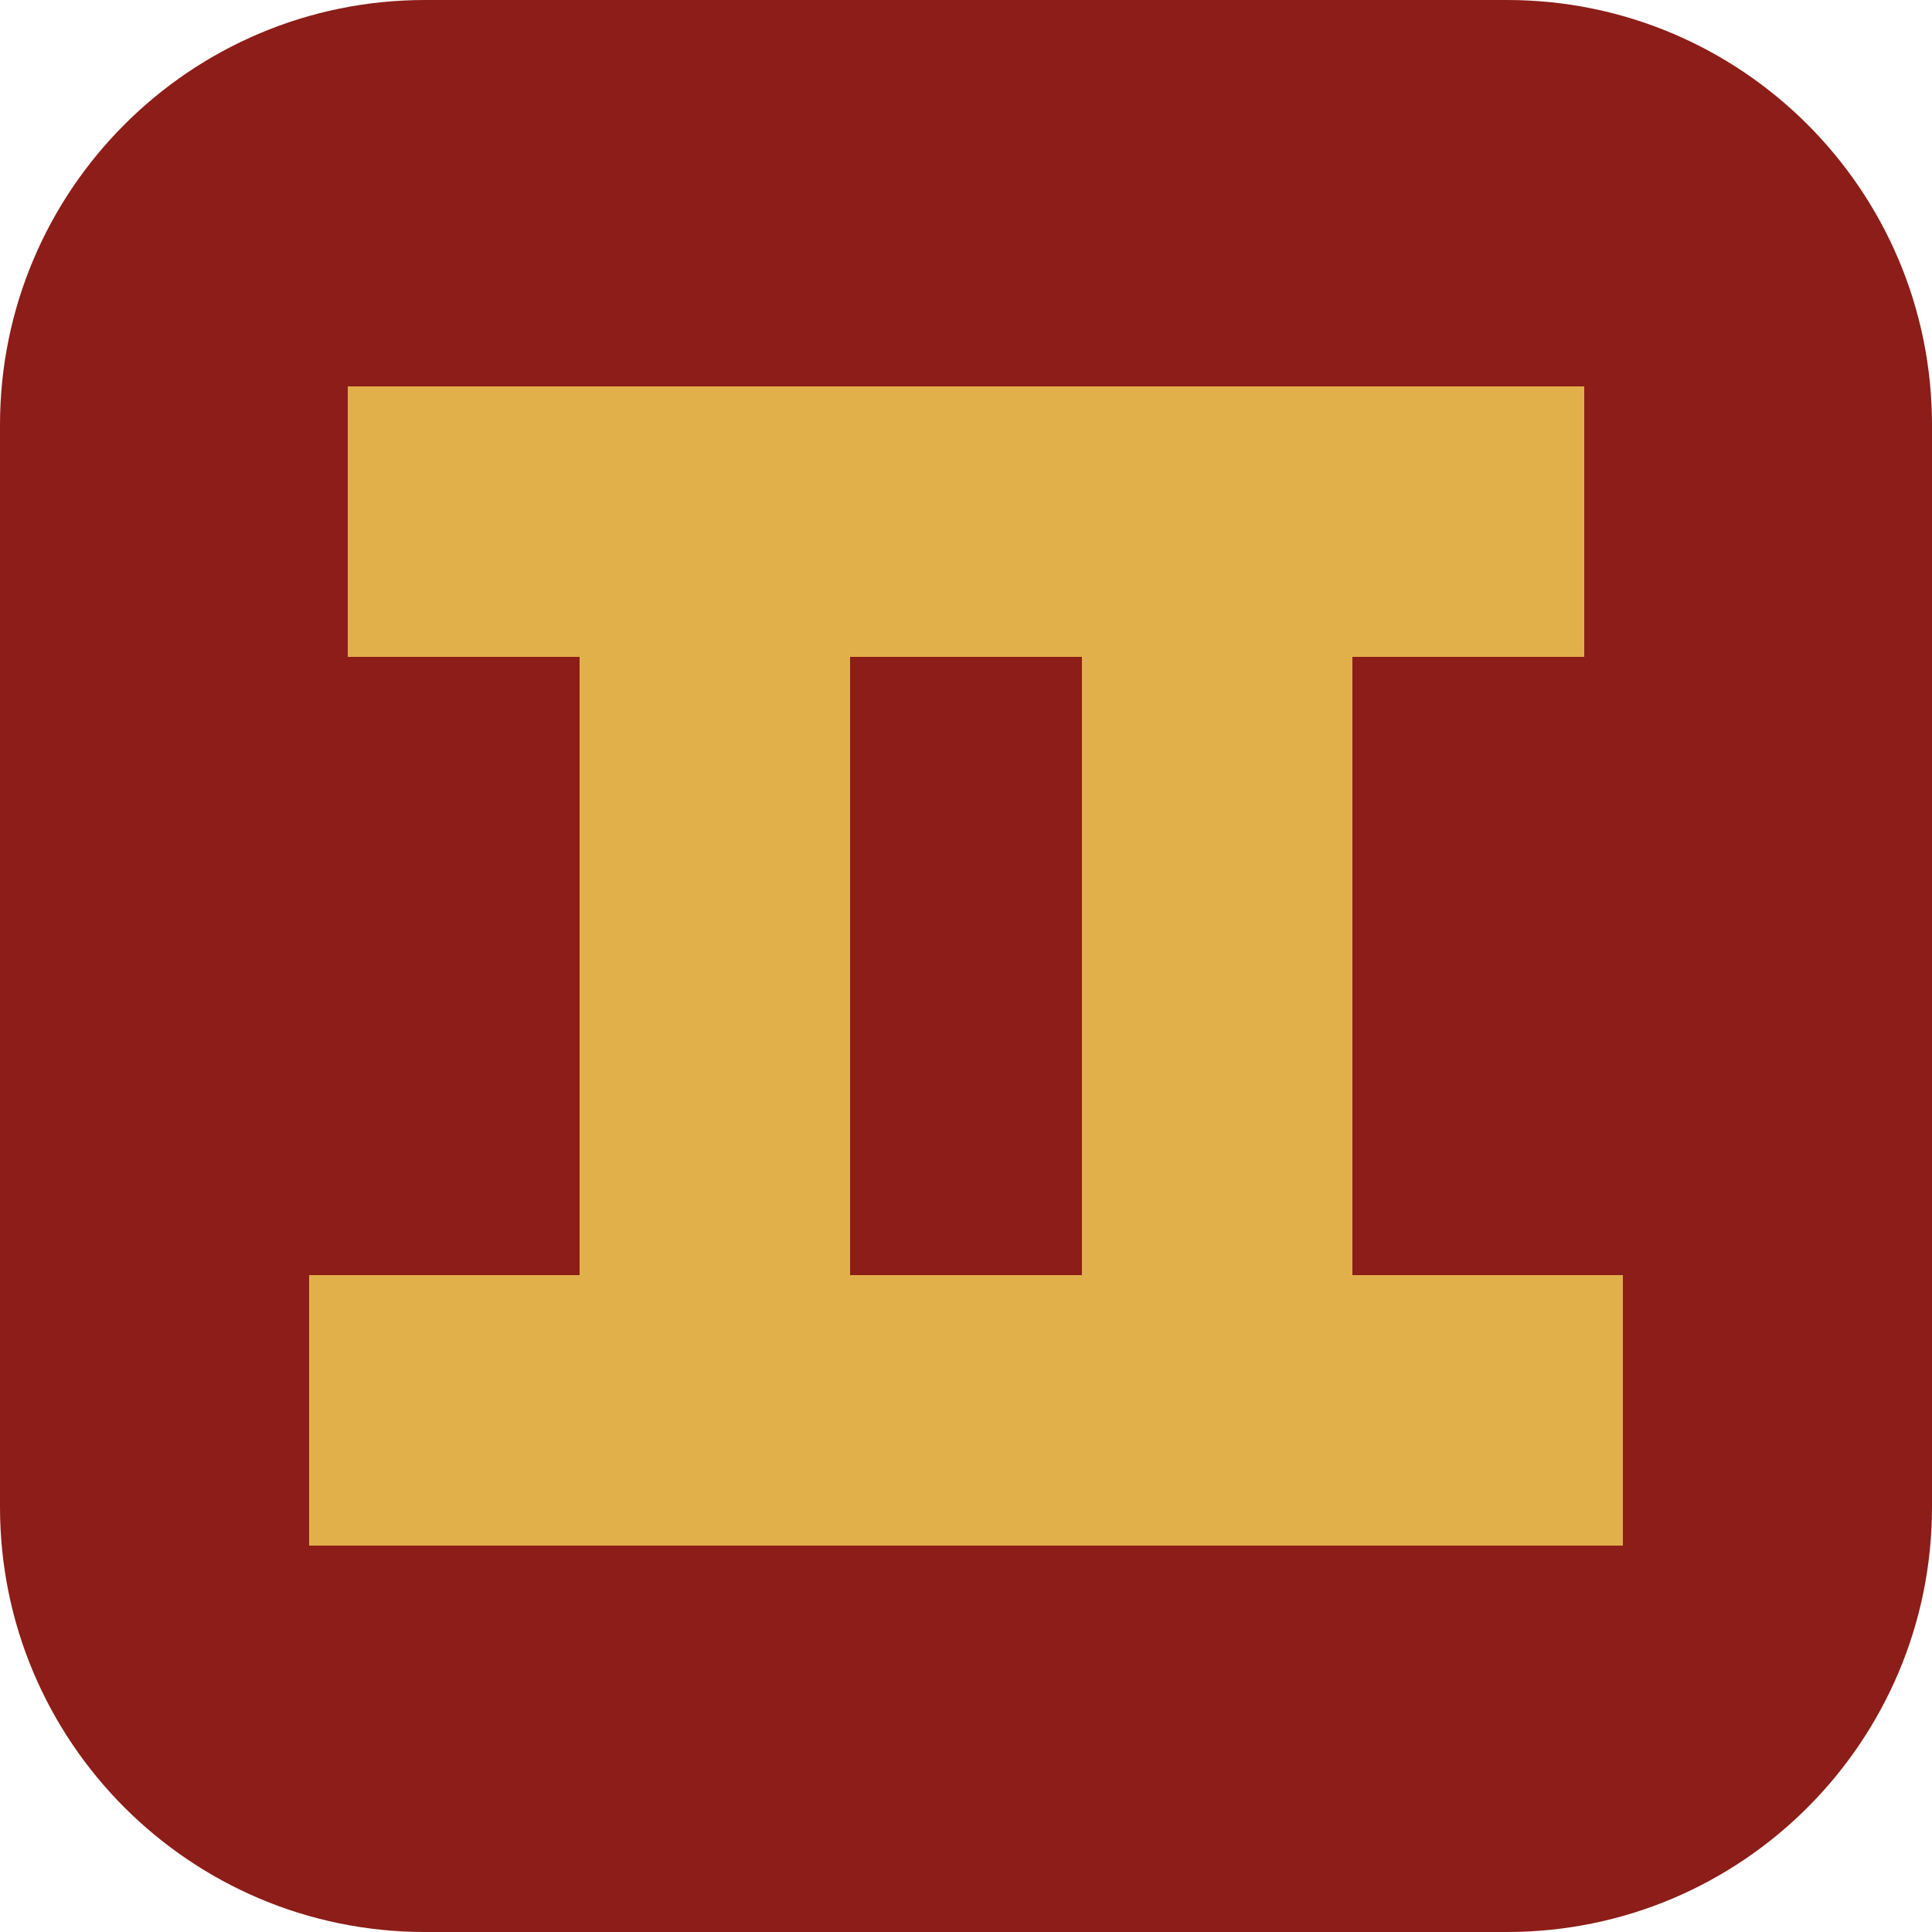
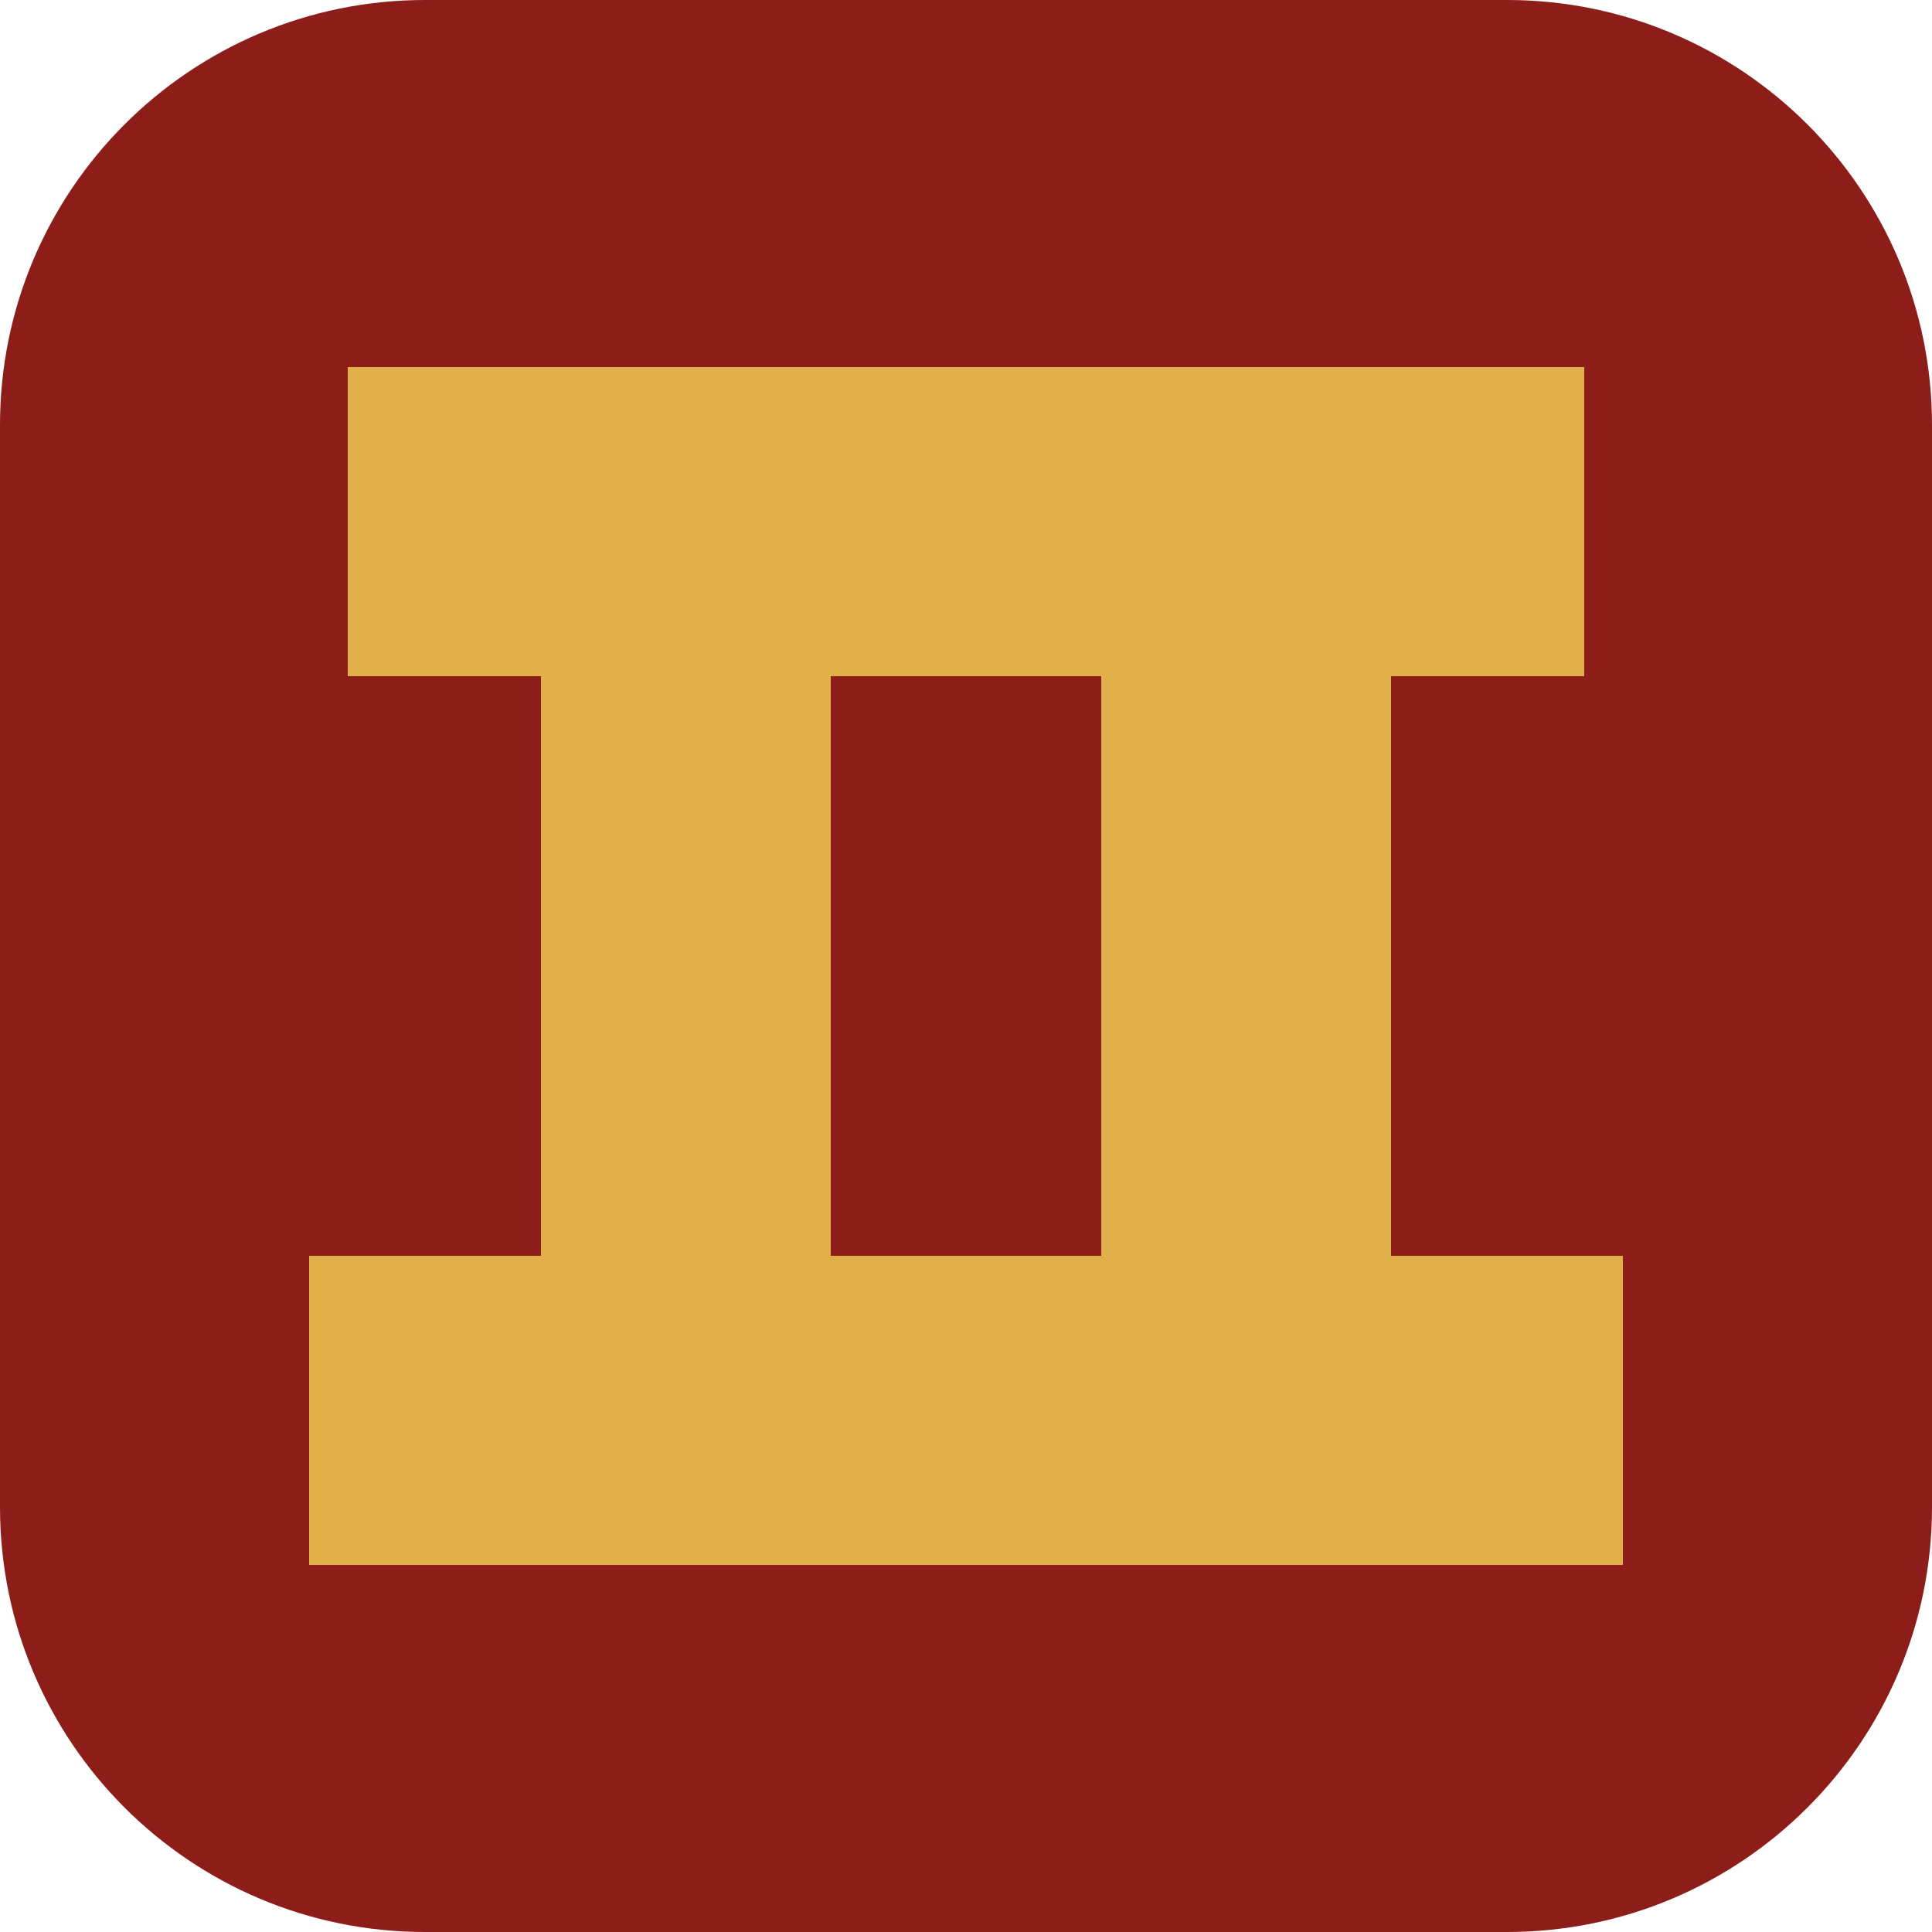
<svg xmlns="http://www.w3.org/2000/svg" viewBox="0 0 100 100" width="1024" height="1024">
  <rect width="100" height="100" rx="22" fill="#8C1D18" />
-   <path fill="#E2B04A" fill-rule="evenodd" d="M18 20H82V34H70V66H84V80H16V66H30V34H18Z M44 34V66H56V34Z" />
+   <path fill="#E2B04A" fill-rule="evenodd" d="M18 19H82V35H72V65H84V81H16V65H28V35H18Z M43 35V65H57V35Z" />
</svg>
